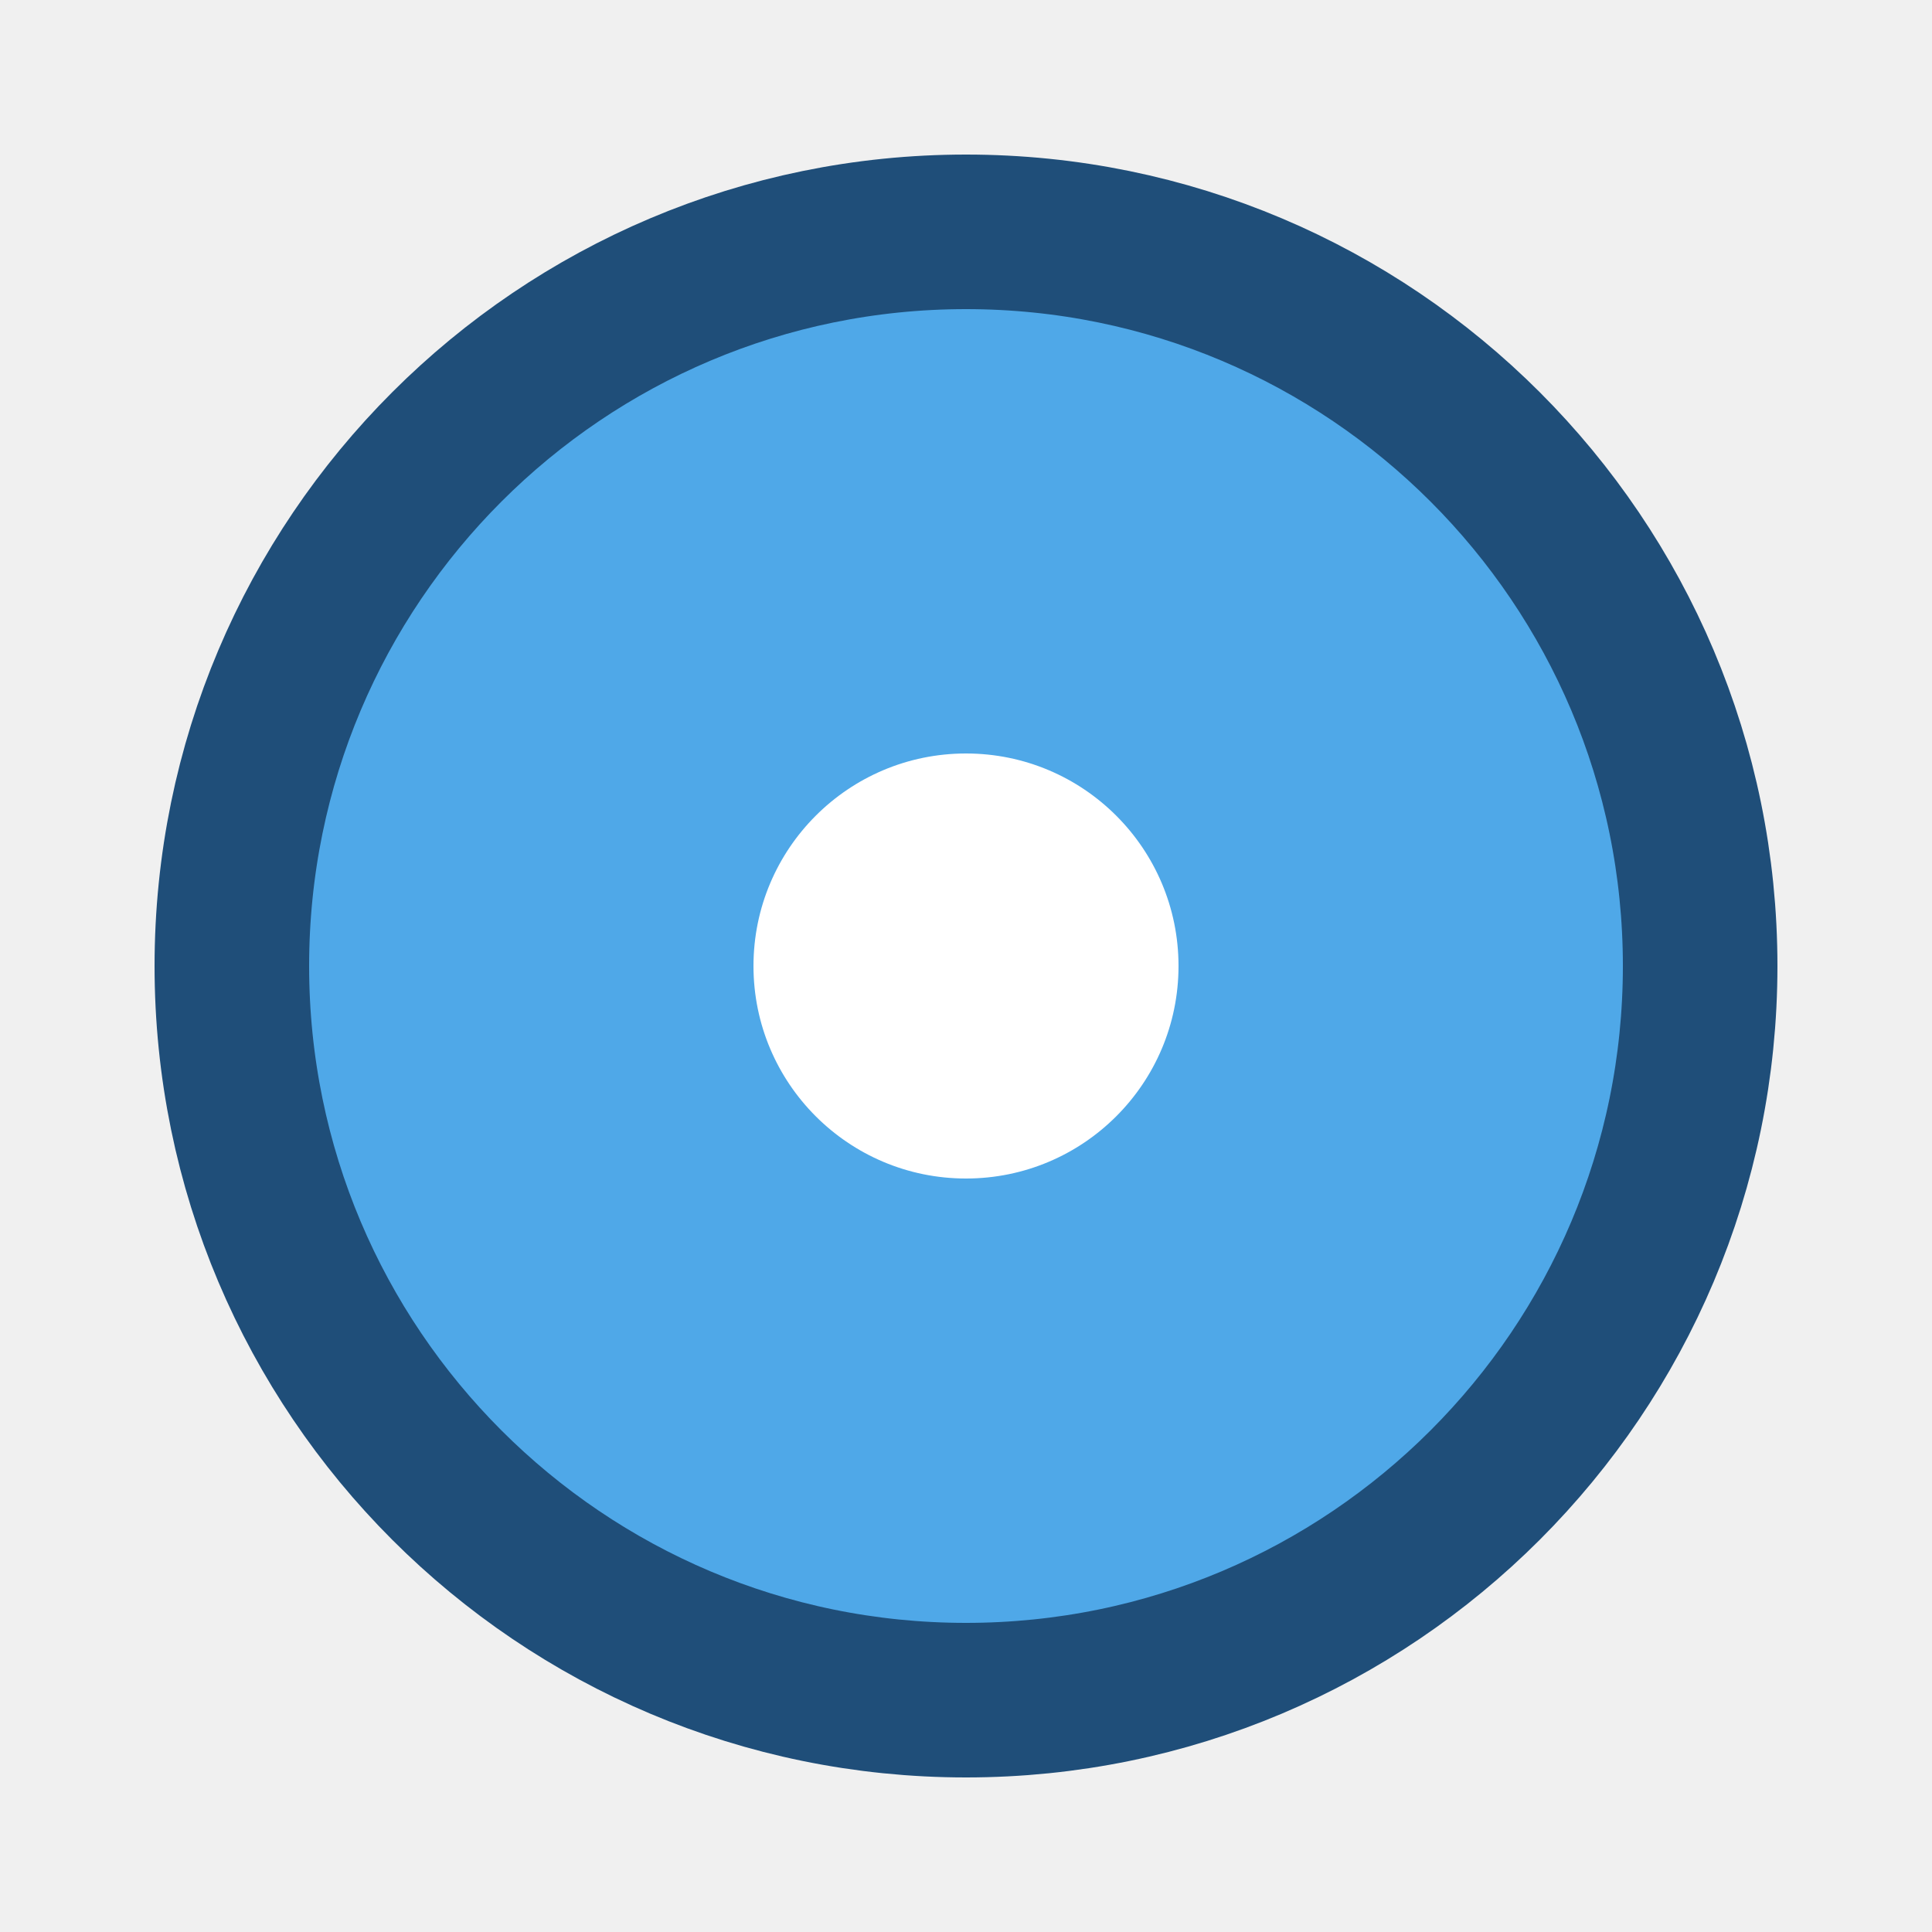
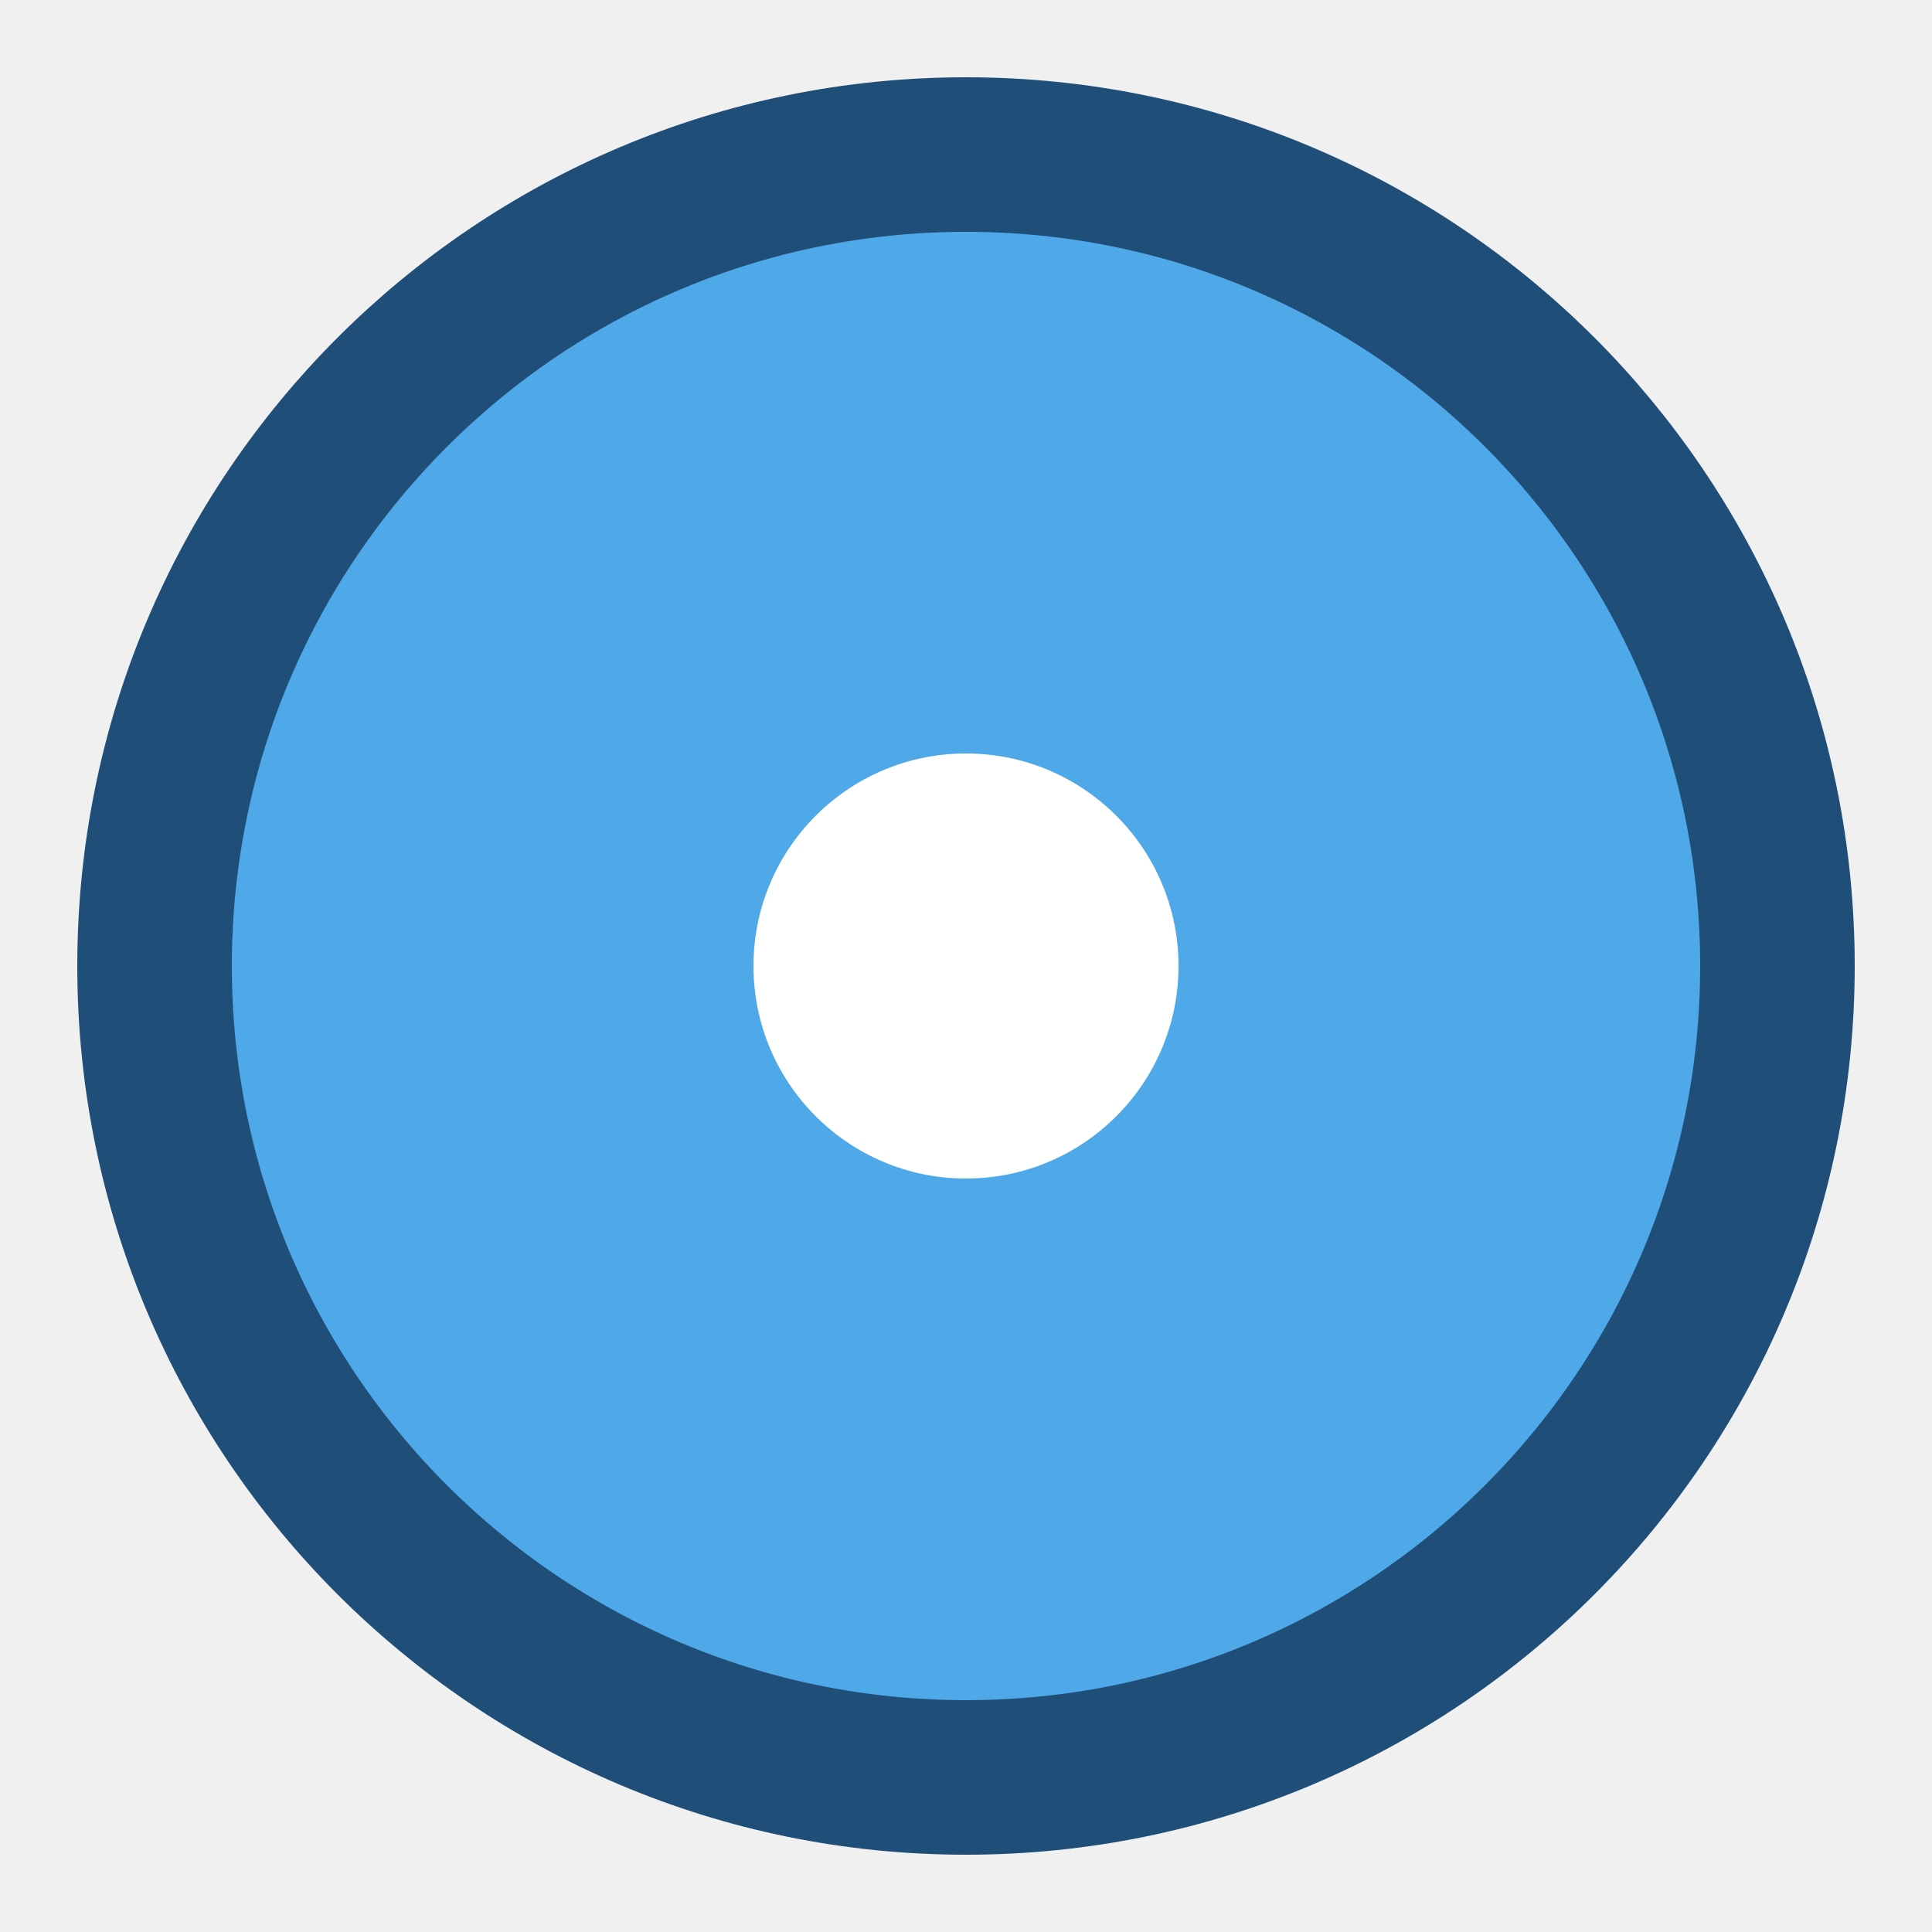
<svg xmlns="http://www.w3.org/2000/svg" viewBox="0 0 200 200">
-   <circle cx="100" cy="100" r="76" fill="#4FA8E8" stroke="#1F4E79" stroke-width="16" />
+   <circle cx="100" cy="100" r="84" fill="#4FA8E8" stroke="#1F4E79" stroke-width="16" />
  <circle cx="100" cy="100" r="22" fill="#fff" />
</svg>
